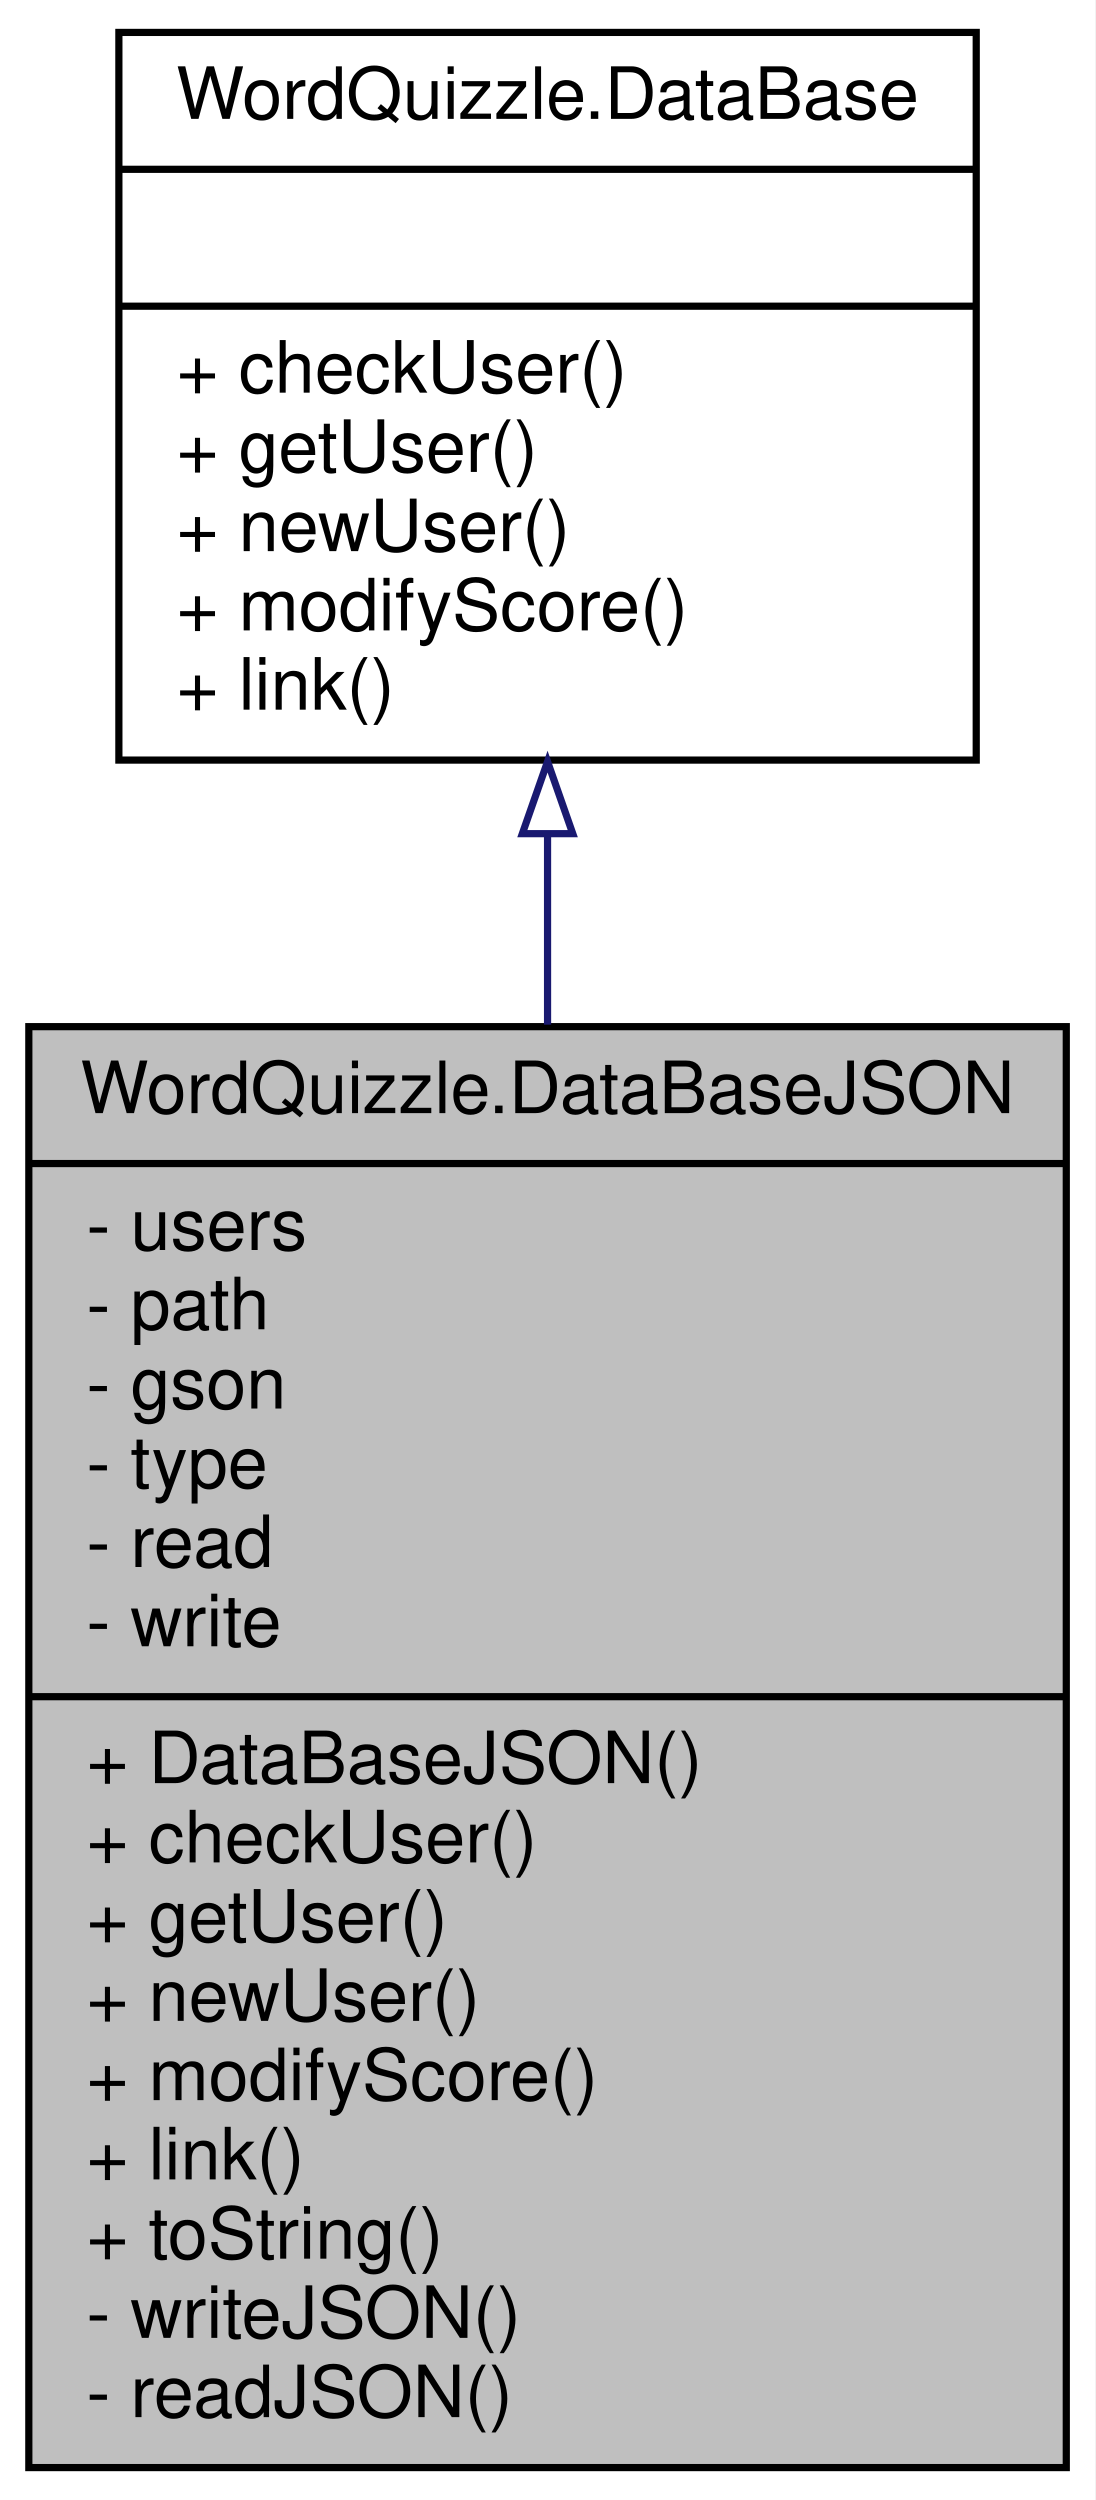
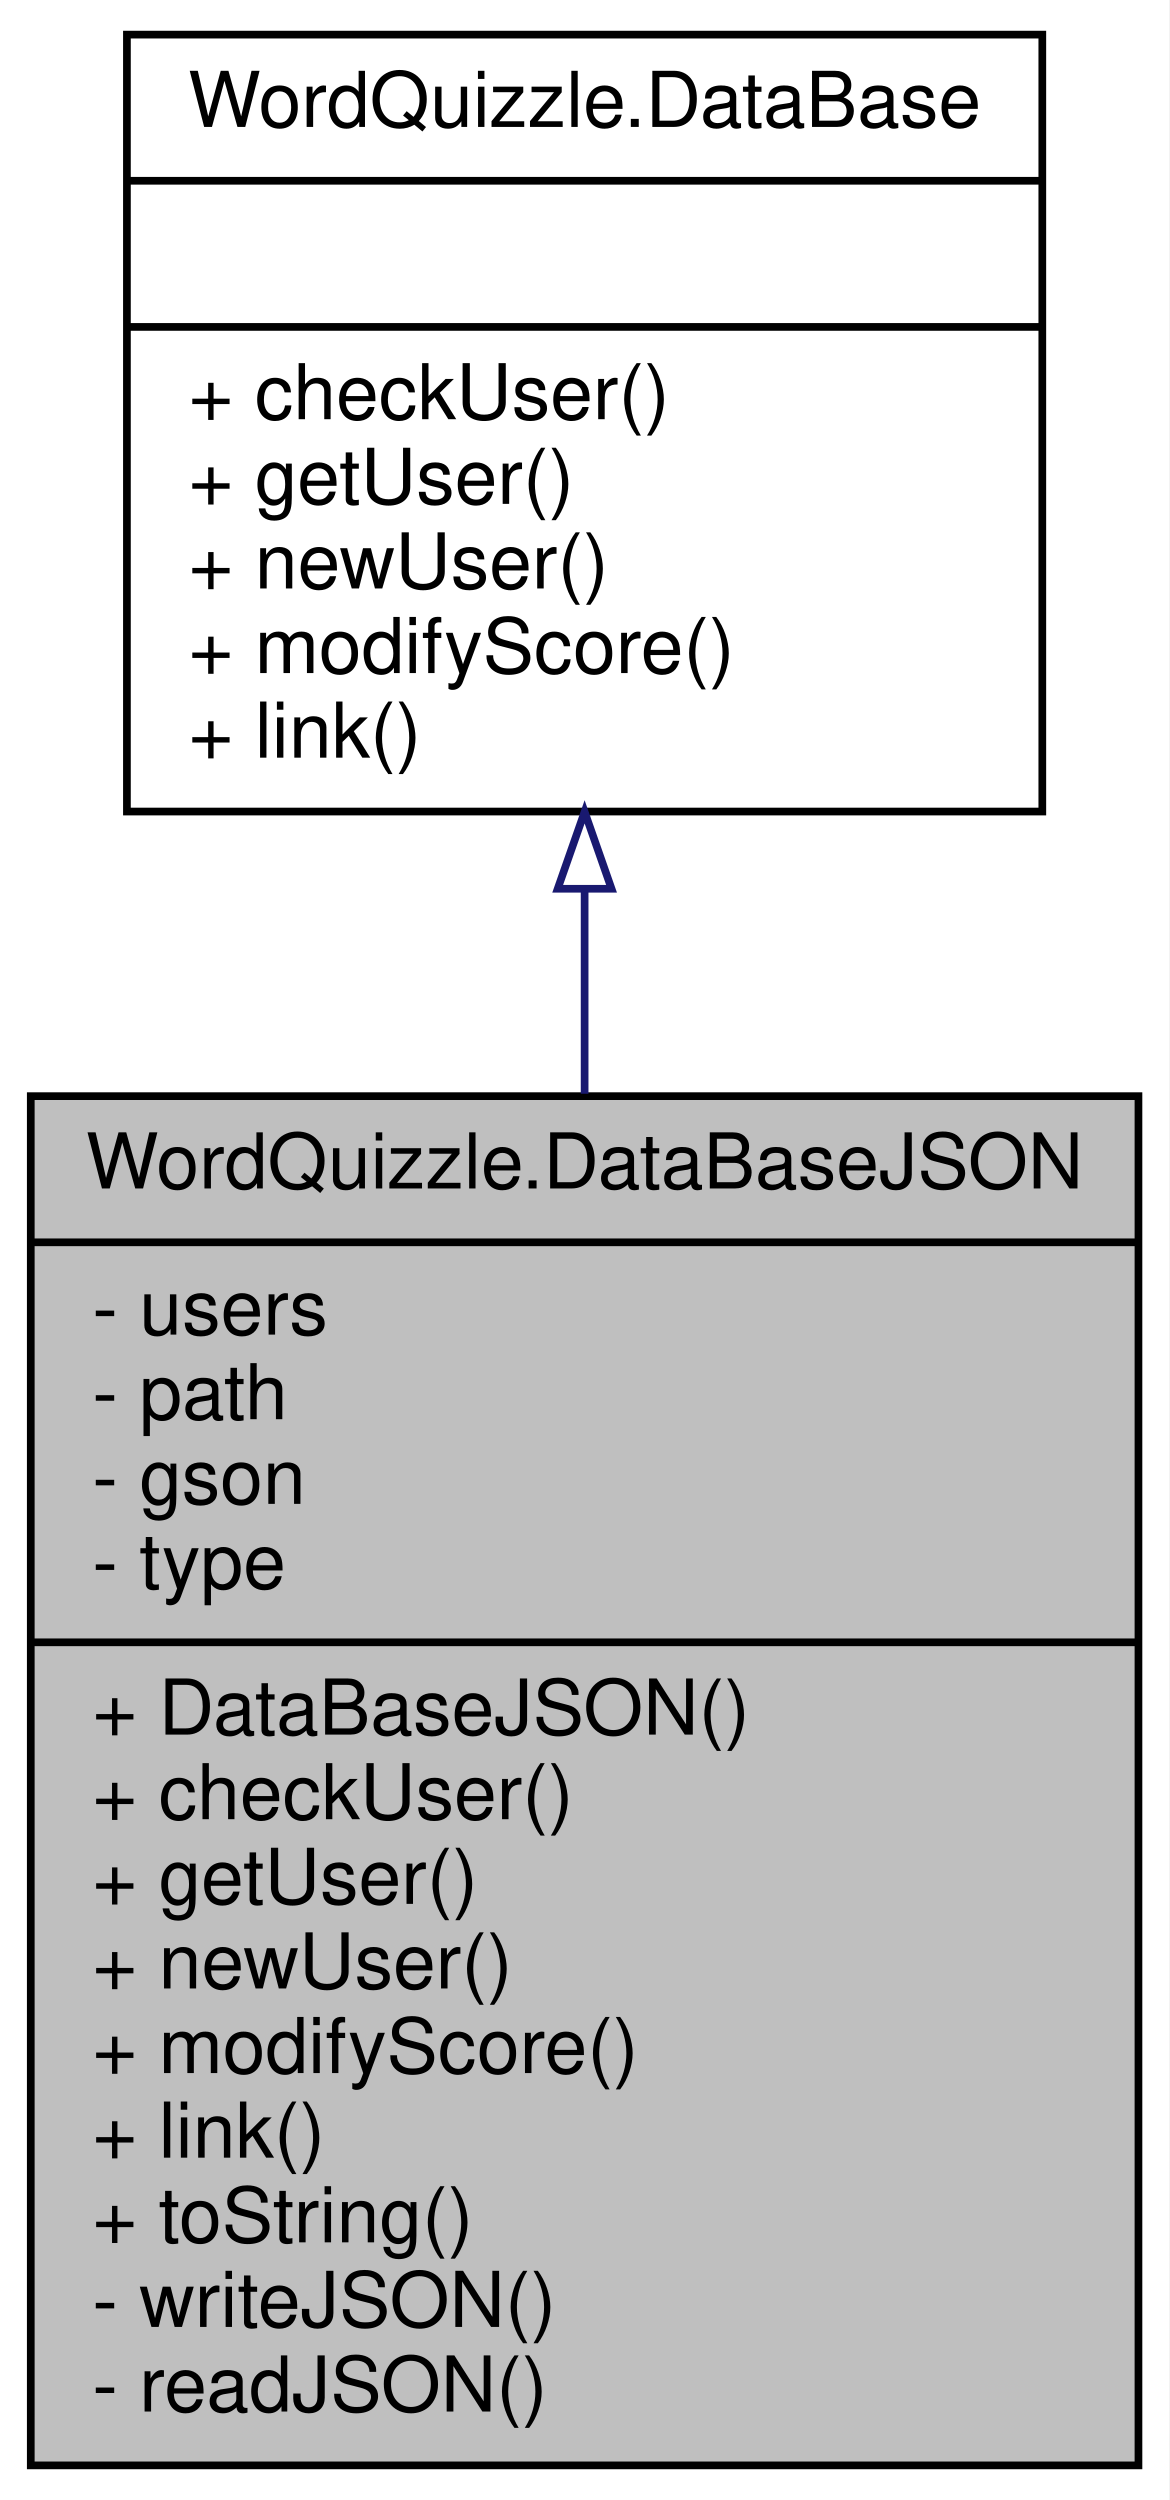
- <svg xmlns="http://www.w3.org/2000/svg" xmlns:xlink="http://www.w3.org/1999/xlink" width="152pt" height="347pt" viewBox="0.00 0.00 152.00 347.00">
-   <g id="graph0" class="graph" transform="scale(1 1) rotate(0) translate(4 343)">
-     <polygon fill="white" stroke="none" points="-4,4 -4,-343 148,-343 148,4 -4,4" />
+ <svg xmlns="http://www.w3.org/2000/svg" xmlns:xlink="http://www.w3.org/1999/xlink" width="152pt" height="325pt" viewBox="0.00 0.00 152.00 325.00">
+   <g id="graph0" class="graph" transform="scale(1 1) rotate(0) translate(4 321)">
+     <polygon fill="white" stroke="none" points="-4,4 -4,-321 148,-321 148,4 -4,4" />
    <g id="node1" class="node">
      <g id="a_node1">
        <a xlink:title="Database che gestisce gli utenti tramite un file JSON.">
-           <polygon fill="#bfbfbf" stroke="black" points="0,-0.5 0,-200.5 144,-200.5 144,-0.5 0,-0.5" />
-           <text text-anchor="middle" x="72" y="-188.5" font-family="Helvetica,sans-Serif" font-size="10.00">WordQuizzle.DataBaseJSON</text>
-           <polyline fill="none" stroke="black" points="0,-181.5 144,-181.5 " />
-           <text text-anchor="start" x="8" y="-169.5" font-family="Helvetica,sans-Serif" font-size="10.00">- users</text>
-           <text text-anchor="start" x="8" y="-158.5" font-family="Helvetica,sans-Serif" font-size="10.00">- path</text>
-           <text text-anchor="start" x="8" y="-147.5" font-family="Helvetica,sans-Serif" font-size="10.00">- gson</text>
-           <text text-anchor="start" x="8" y="-136.5" font-family="Helvetica,sans-Serif" font-size="10.00">- type</text>
-           <text text-anchor="start" x="8" y="-125.5" font-family="Helvetica,sans-Serif" font-size="10.00">- read</text>
-           <text text-anchor="start" x="8" y="-114.5" font-family="Helvetica,sans-Serif" font-size="10.00">- write</text>
+           <polygon fill="#bfbfbf" stroke="black" points="0,-0.5 0,-178.5 144,-178.5 144,-0.5 0,-0.5" />
+           <text text-anchor="middle" x="72" y="-166.5" font-family="Helvetica,sans-Serif" font-size="10.00">WordQuizzle.DataBaseJSON</text>
+           <polyline fill="none" stroke="black" points="0,-159.5 144,-159.5 " />
+           <text text-anchor="start" x="8" y="-147.5" font-family="Helvetica,sans-Serif" font-size="10.00">- users</text>
+           <text text-anchor="start" x="8" y="-136.5" font-family="Helvetica,sans-Serif" font-size="10.00">- path</text>
+           <text text-anchor="start" x="8" y="-125.5" font-family="Helvetica,sans-Serif" font-size="10.00">- gson</text>
+           <text text-anchor="start" x="8" y="-114.5" font-family="Helvetica,sans-Serif" font-size="10.00">- type</text>
          <polyline fill="none" stroke="black" points="0,-107.5 144,-107.5 " />
          <text text-anchor="start" x="8" y="-95.5" font-family="Helvetica,sans-Serif" font-size="10.00">+ DataBaseJSON()</text>
          <text text-anchor="start" x="8" y="-84.5" font-family="Helvetica,sans-Serif" font-size="10.00">+ checkUser()</text>
          <text text-anchor="start" x="8" y="-73.5" font-family="Helvetica,sans-Serif" font-size="10.00">+ getUser()</text>
          <text text-anchor="start" x="8" y="-62.5" font-family="Helvetica,sans-Serif" font-size="10.00">+ newUser()</text>
          <text text-anchor="start" x="8" y="-51.5" font-family="Helvetica,sans-Serif" font-size="10.00">+ modifyScore()</text>
          <text text-anchor="start" x="8" y="-40.5" font-family="Helvetica,sans-Serif" font-size="10.00">+ link()</text>
          <text text-anchor="start" x="8" y="-29.5" font-family="Helvetica,sans-Serif" font-size="10.00">+ toString()</text>
          <text text-anchor="start" x="8" y="-18.5" font-family="Helvetica,sans-Serif" font-size="10.00">- writeJSON()</text>
          <text text-anchor="start" x="8" y="-7.5" font-family="Helvetica,sans-Serif" font-size="10.00">- readJSON()</text>
        </a>
      </g>
    </g>
    <g id="node2" class="node">
      <g id="a_node2">
        <a xlink:href="interface_word_quizzle_1_1_data_base.html" target="_top" xlink:title="Database che gestisce gli utenti.">
-           <polygon fill="white" stroke="black" points="12.5,-237.5 12.5,-338.5 131.5,-338.5 131.5,-237.5 12.5,-237.5" />
-           <text text-anchor="middle" x="72" y="-326.5" font-family="Helvetica,sans-Serif" font-size="10.00">WordQuizzle.DataBase</text>
-           <polyline fill="none" stroke="black" points="12.5,-319.5 131.5,-319.5 " />
-           <text text-anchor="middle" x="72" y="-307.5" font-family="Helvetica,sans-Serif" font-size="10.00"> </text>
-           <polyline fill="none" stroke="black" points="12.5,-300.5 131.5,-300.5 " />
-           <text text-anchor="start" x="20.5" y="-288.5" font-family="Helvetica,sans-Serif" font-size="10.00">+ checkUser()</text>
-           <text text-anchor="start" x="20.5" y="-277.5" font-family="Helvetica,sans-Serif" font-size="10.00">+ getUser()</text>
-           <text text-anchor="start" x="20.5" y="-266.5" font-family="Helvetica,sans-Serif" font-size="10.00">+ newUser()</text>
-           <text text-anchor="start" x="20.5" y="-255.5" font-family="Helvetica,sans-Serif" font-size="10.00">+ modifyScore()</text>
-           <text text-anchor="start" x="20.5" y="-244.5" font-family="Helvetica,sans-Serif" font-size="10.00">+ link()</text>
+           <polygon fill="white" stroke="black" points="12.5,-215.5 12.5,-316.5 131.5,-316.5 131.5,-215.5 12.5,-215.5" />
+           <text text-anchor="middle" x="72" y="-304.5" font-family="Helvetica,sans-Serif" font-size="10.00">WordQuizzle.DataBase</text>
+           <polyline fill="none" stroke="black" points="12.5,-297.5 131.5,-297.5 " />
+           <text text-anchor="middle" x="72" y="-285.5" font-family="Helvetica,sans-Serif" font-size="10.00"> </text>
+           <polyline fill="none" stroke="black" points="12.5,-278.5 131.5,-278.5 " />
+           <text text-anchor="start" x="20.5" y="-266.5" font-family="Helvetica,sans-Serif" font-size="10.00">+ checkUser()</text>
+           <text text-anchor="start" x="20.5" y="-255.5" font-family="Helvetica,sans-Serif" font-size="10.00">+ getUser()</text>
+           <text text-anchor="start" x="20.5" y="-244.5" font-family="Helvetica,sans-Serif" font-size="10.00">+ newUser()</text>
+           <text text-anchor="start" x="20.5" y="-233.5" font-family="Helvetica,sans-Serif" font-size="10.00">+ modifyScore()</text>
+           <text text-anchor="start" x="20.5" y="-222.5" font-family="Helvetica,sans-Serif" font-size="10.00">+ link()</text>
        </a>
      </g>
    </g>
    <g id="edge1" class="edge">
-       <path fill="none" stroke="midnightblue" d="M72,-227.169C72,-218.682 72,-209.772 72,-200.779" />
-       <polygon fill="none" stroke="midnightblue" points="68.5,-227.289 72,-237.289 75.5,-227.289 68.5,-227.289" />
+       <path fill="none" stroke="midnightblue" d="M72,-205.256C72,-196.708 72,-187.767 72,-178.812" />
+       <polygon fill="none" stroke="midnightblue" points="68.5,-205.462 72,-215.462 75.5,-205.462 68.5,-205.462" />
    </g>
  </g>
</svg>
